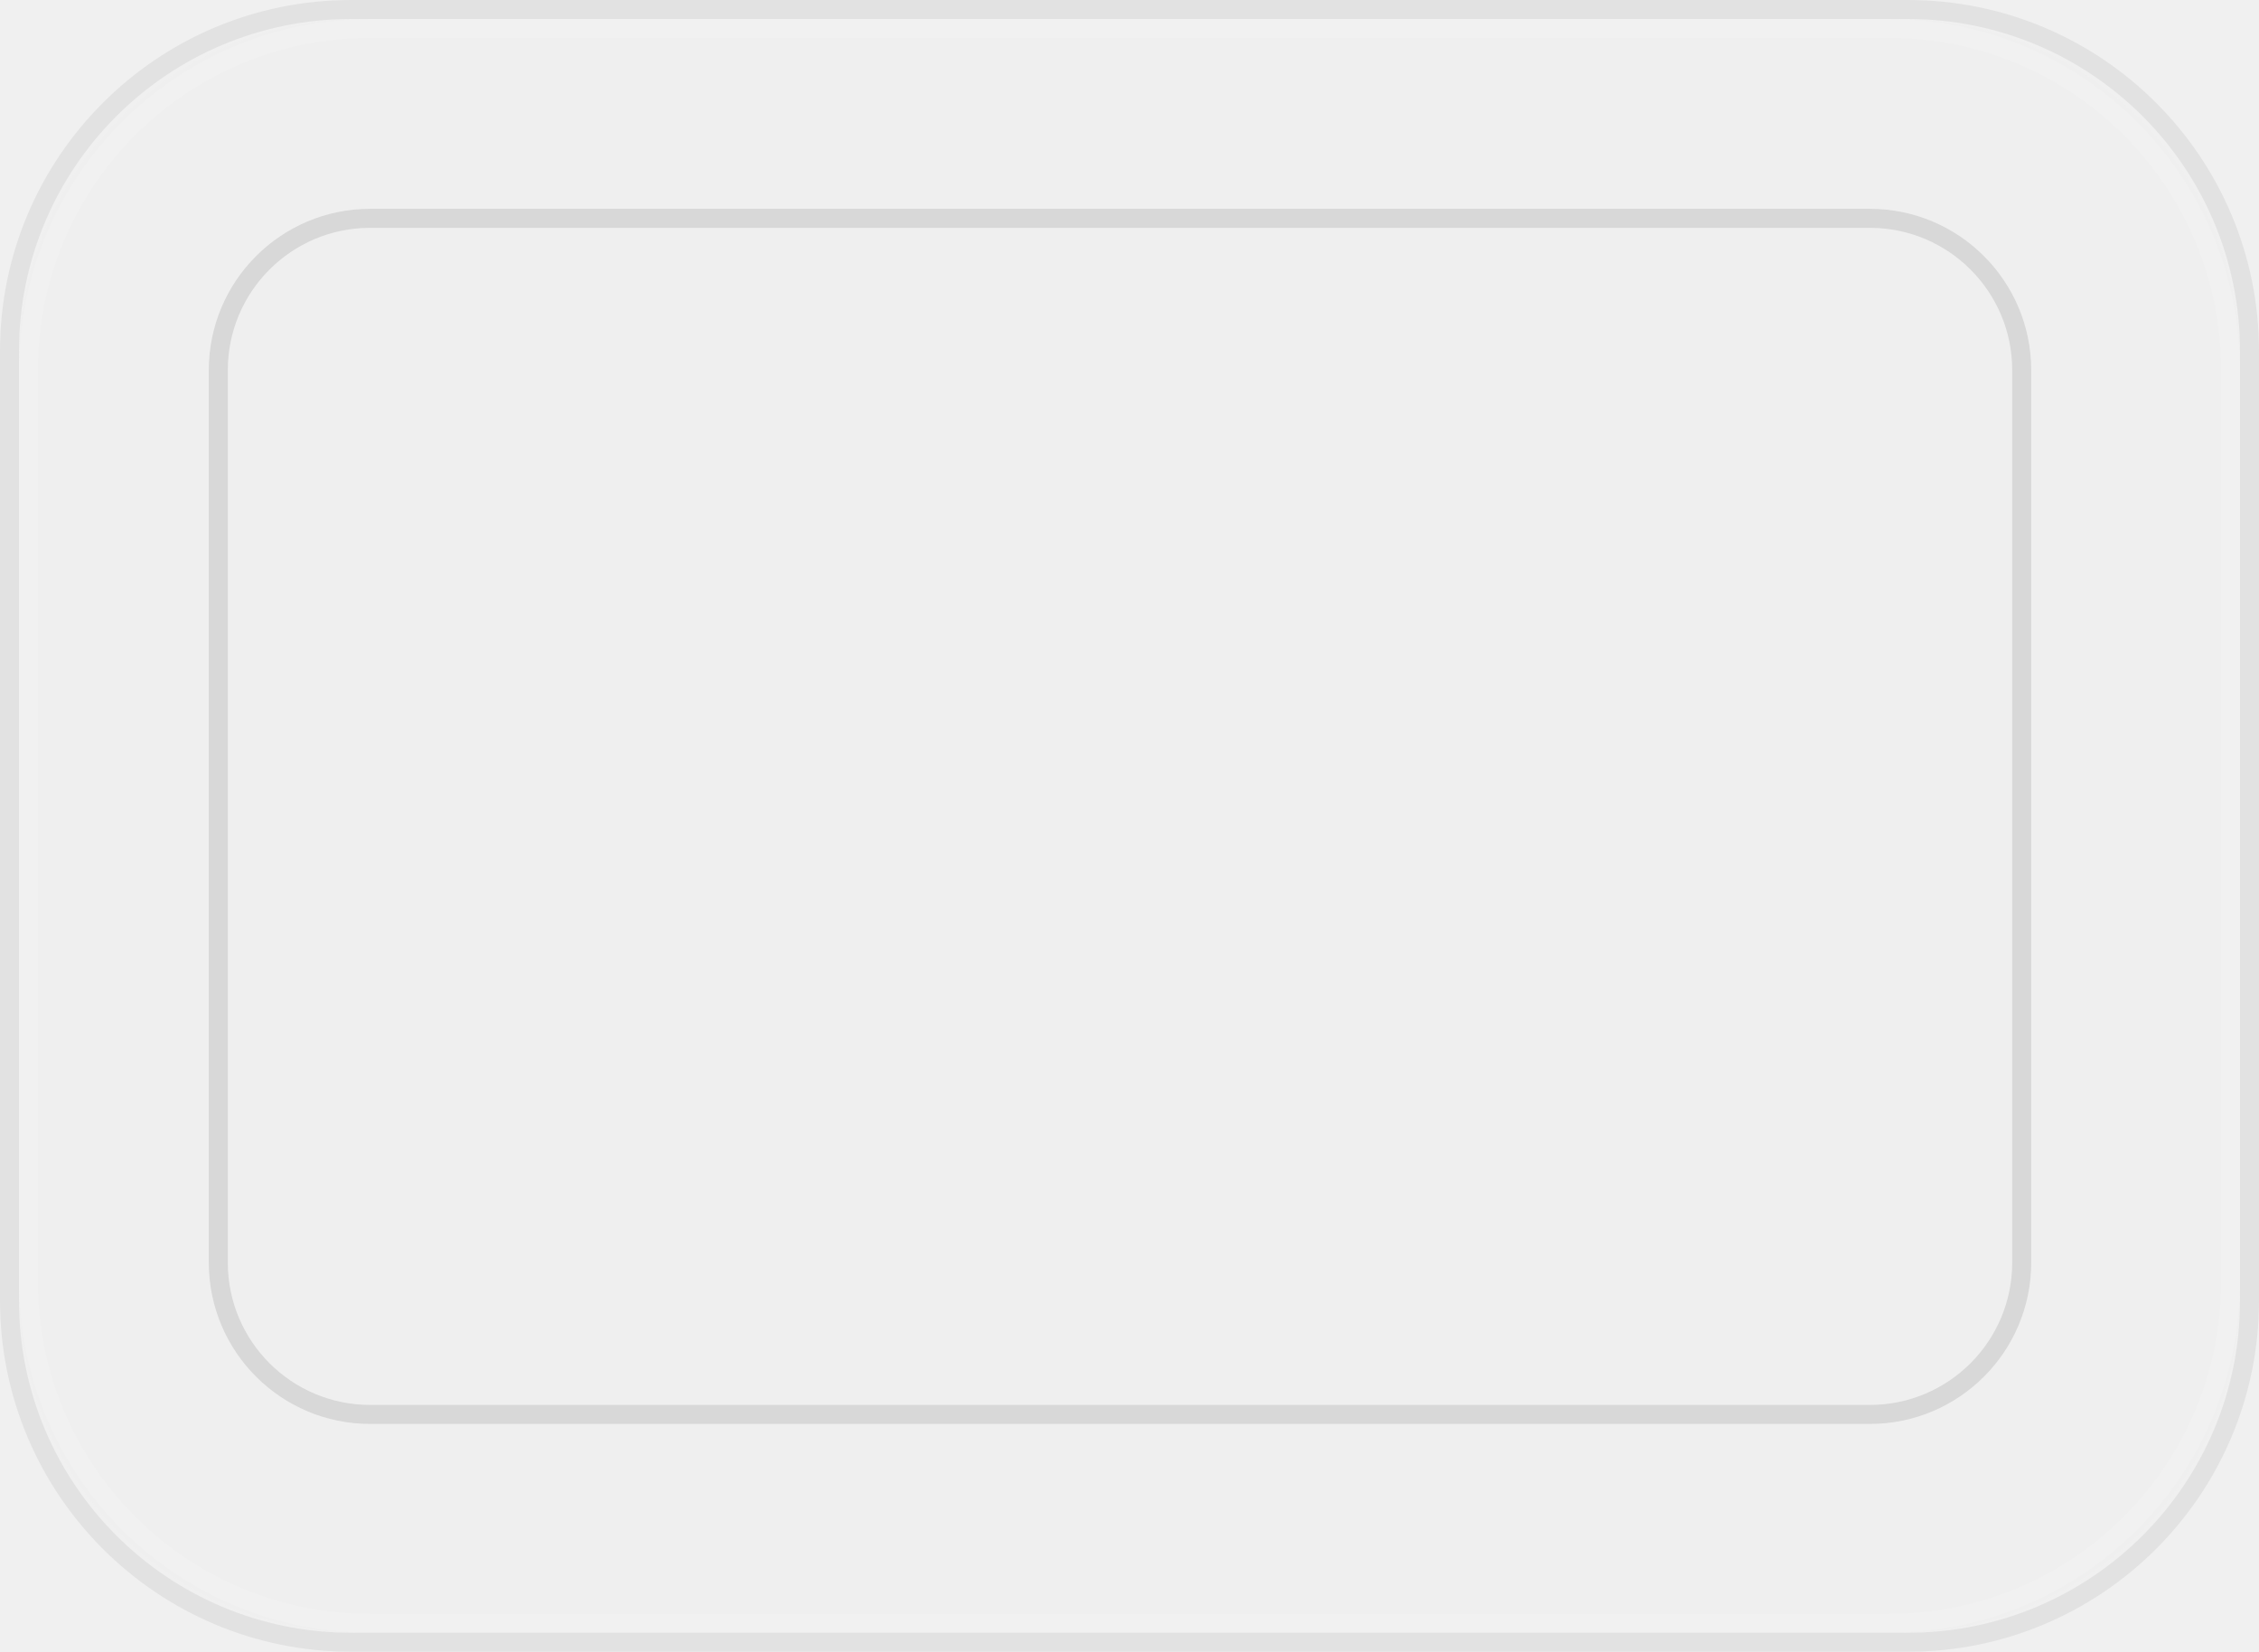
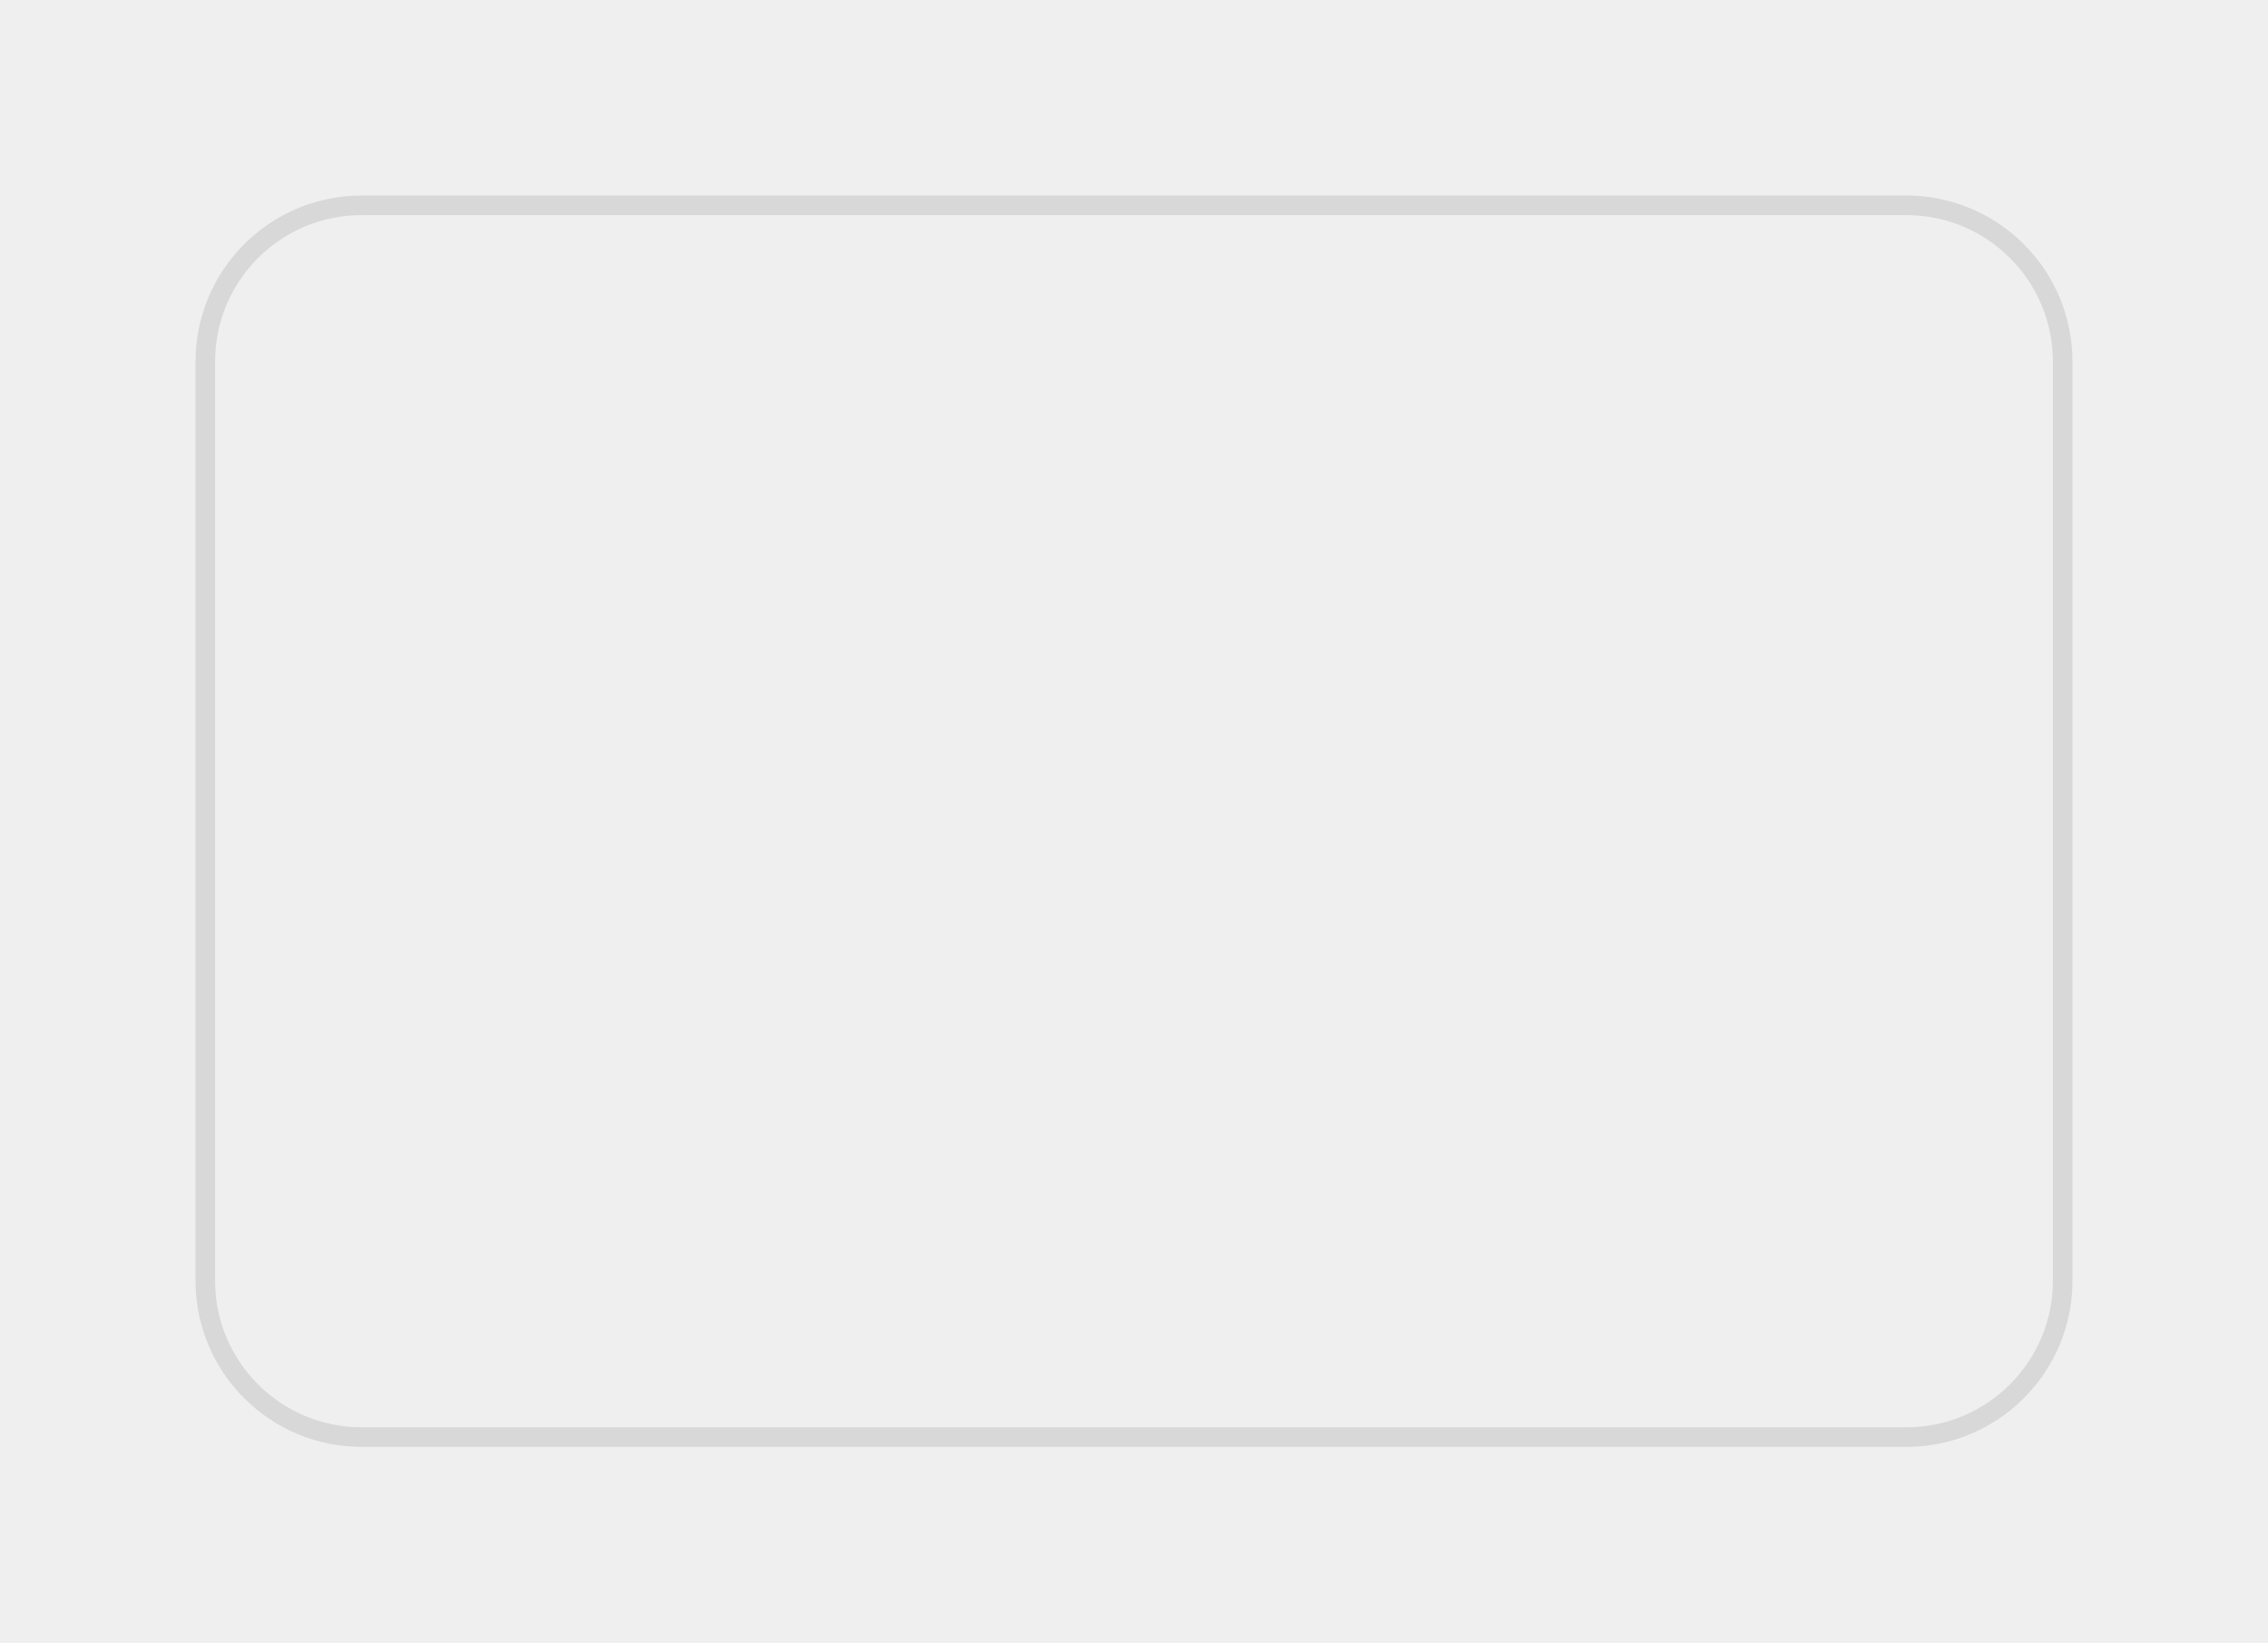
- <svg xmlns="http://www.w3.org/2000/svg" xmlns:xlink="http://www.w3.org/1999/xlink" width="119px" height="87px" viewBox="0 0 119 87" version="1.1">
-   <defs>
-     <rect id="path-1" x="0" y="0" width="117" height="85" rx="18" />
-   </defs>
+ <svg xmlns="http://www.w3.org/2000/svg" width="116px" height="84px" viewBox="0 0 116 84" version="1.1">
  <g id="多分屏" stroke="none" stroke-width="1" fill="none" fill-rule="evenodd">
-     <g id="通过分屏菜单触发分屏" transform="translate(-1415, -460)">
-       <g id="编组-2" transform="translate(1416, 461)">
-         <g id="menu_bg">
-           <use fill-opacity="0.8" fill="#EEEEEE" fill-rule="evenodd" xlink:href="#path-1" />
-           <rect stroke-opacity="0.06" stroke="#000000" stroke-width="1" x="-0.5" y="-0.5" width="118" height="86" rx="18" />
-           <rect stroke-opacity="0.1" stroke="#FFFFFF" stroke-width="1" stroke-linejoin="square" x="0.5" y="0.5" width="116" height="84" rx="18" />
-         </g>
-         <g id="编组-3" transform="translate(10, 10)" stroke="#000000" stroke-opacity="0.1">
-           <rect id="矩形" x="0.5" y="0.5" width="95" height="63" rx="8" />
-         </g>
+     <g id="通过分屏菜单触发分屏" transform="translate(-1084, -461)">
+       <g id="编组-8" transform="translate(1084, 461)">
+         <rect id="menu_bg" fill-opacity="0.8" fill="#EEEEEE" x="0" y="0" width="116" height="84" />
+         <rect id="矩形" stroke-opacity="0.1" stroke="#000000" x="10.5" y="10.5" width="95" height="63" rx="8" />
      </g>
    </g>
  </g>
</svg>
